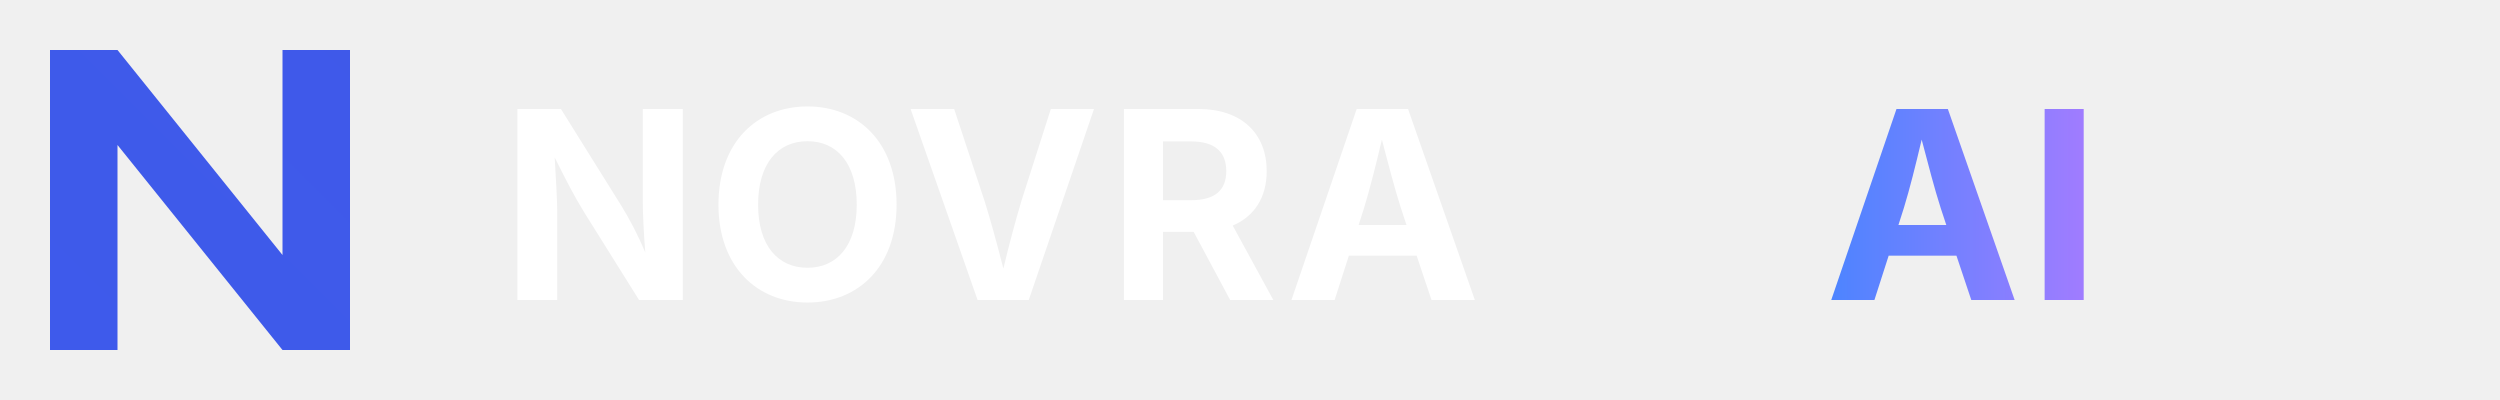
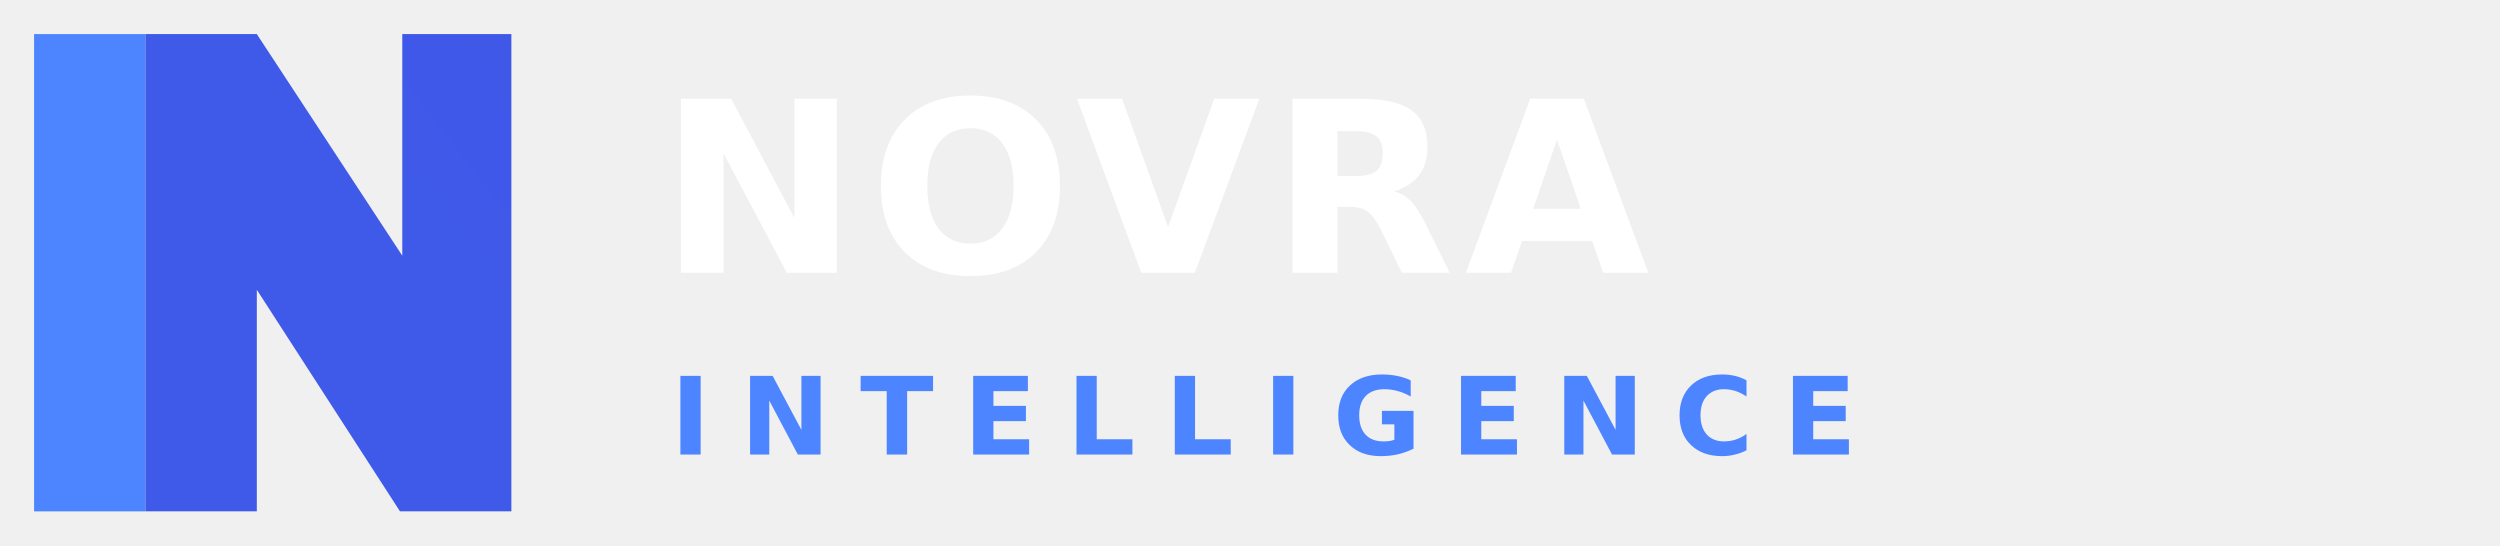
- <svg xmlns="http://www.w3.org/2000/svg" viewBox="0 0 200 32" role="img" aria-label="NOVRA AI">
+ <svg xmlns="http://www.w3.org/2000/svg" width="220" height="48" viewBox="0 0 220 48" role="img" aria-label="NOVRA Intelligence">
  <defs>
-     <linearGradient id="g" x1="0" y1="32" x2="32" y2="0">
+     <linearGradient id="nm" x1="0" y1="48" x2="48" y2="0">
      <stop offset="0%" stop-color="#2f6bff" />
-       <stop offset="55%" stop-color="#4058e8" />
+       <stop offset="52%" stop-color="#4058e8" />
      <stop offset="100%" stop-color="#7b4dff" />
    </linearGradient>
-     <linearGradient id="t" x1="0" y1="0" x2="1" y2="0">
-       <stop offset="0%" stop-color="#4d84ff" />
-       <stop offset="100%" stop-color="#a07cff" />
-     </linearGradient>
  </defs>
-   <path d="M4 28V4h5.4l13.2 16.4V4H28v24h-5.4L9.4 11.6V28H4z" fill="url(#g)" />
-   <text x="40" y="24" font-family="Inter, system-ui, sans-serif" font-size="21" font-weight="700" fill="#ffffff" letter-spacing="0.5">NOVRA</text>
-   <text x="146" y="24" font-family="Inter, system-ui, sans-serif" font-size="21" font-weight="700" fill="url(#t)" letter-spacing="0.5">AI</text>
+   <path d="M3 45V3h9.8v42H3z" fill="#4d84ff" />
+   <path d="M12.8 3h9.8l12.8 19.5V3H45v42h-9.8L22.6 25.5V45h-9.8V3z" fill="url(#nm)" />
+   <text x="58" y="24" font-family="DejaVu Sans, sans-serif" font-size="21" font-weight="bold" fill="#ffffff" letter-spacing="0.9">NOVRA</text>
+   <text x="59" y="40" font-family="DejaVu Sans, sans-serif" font-size="9.5" font-weight="bold" fill="#4d84ff" letter-spacing="2.6">INTELLIGENCE</text>
</svg>
